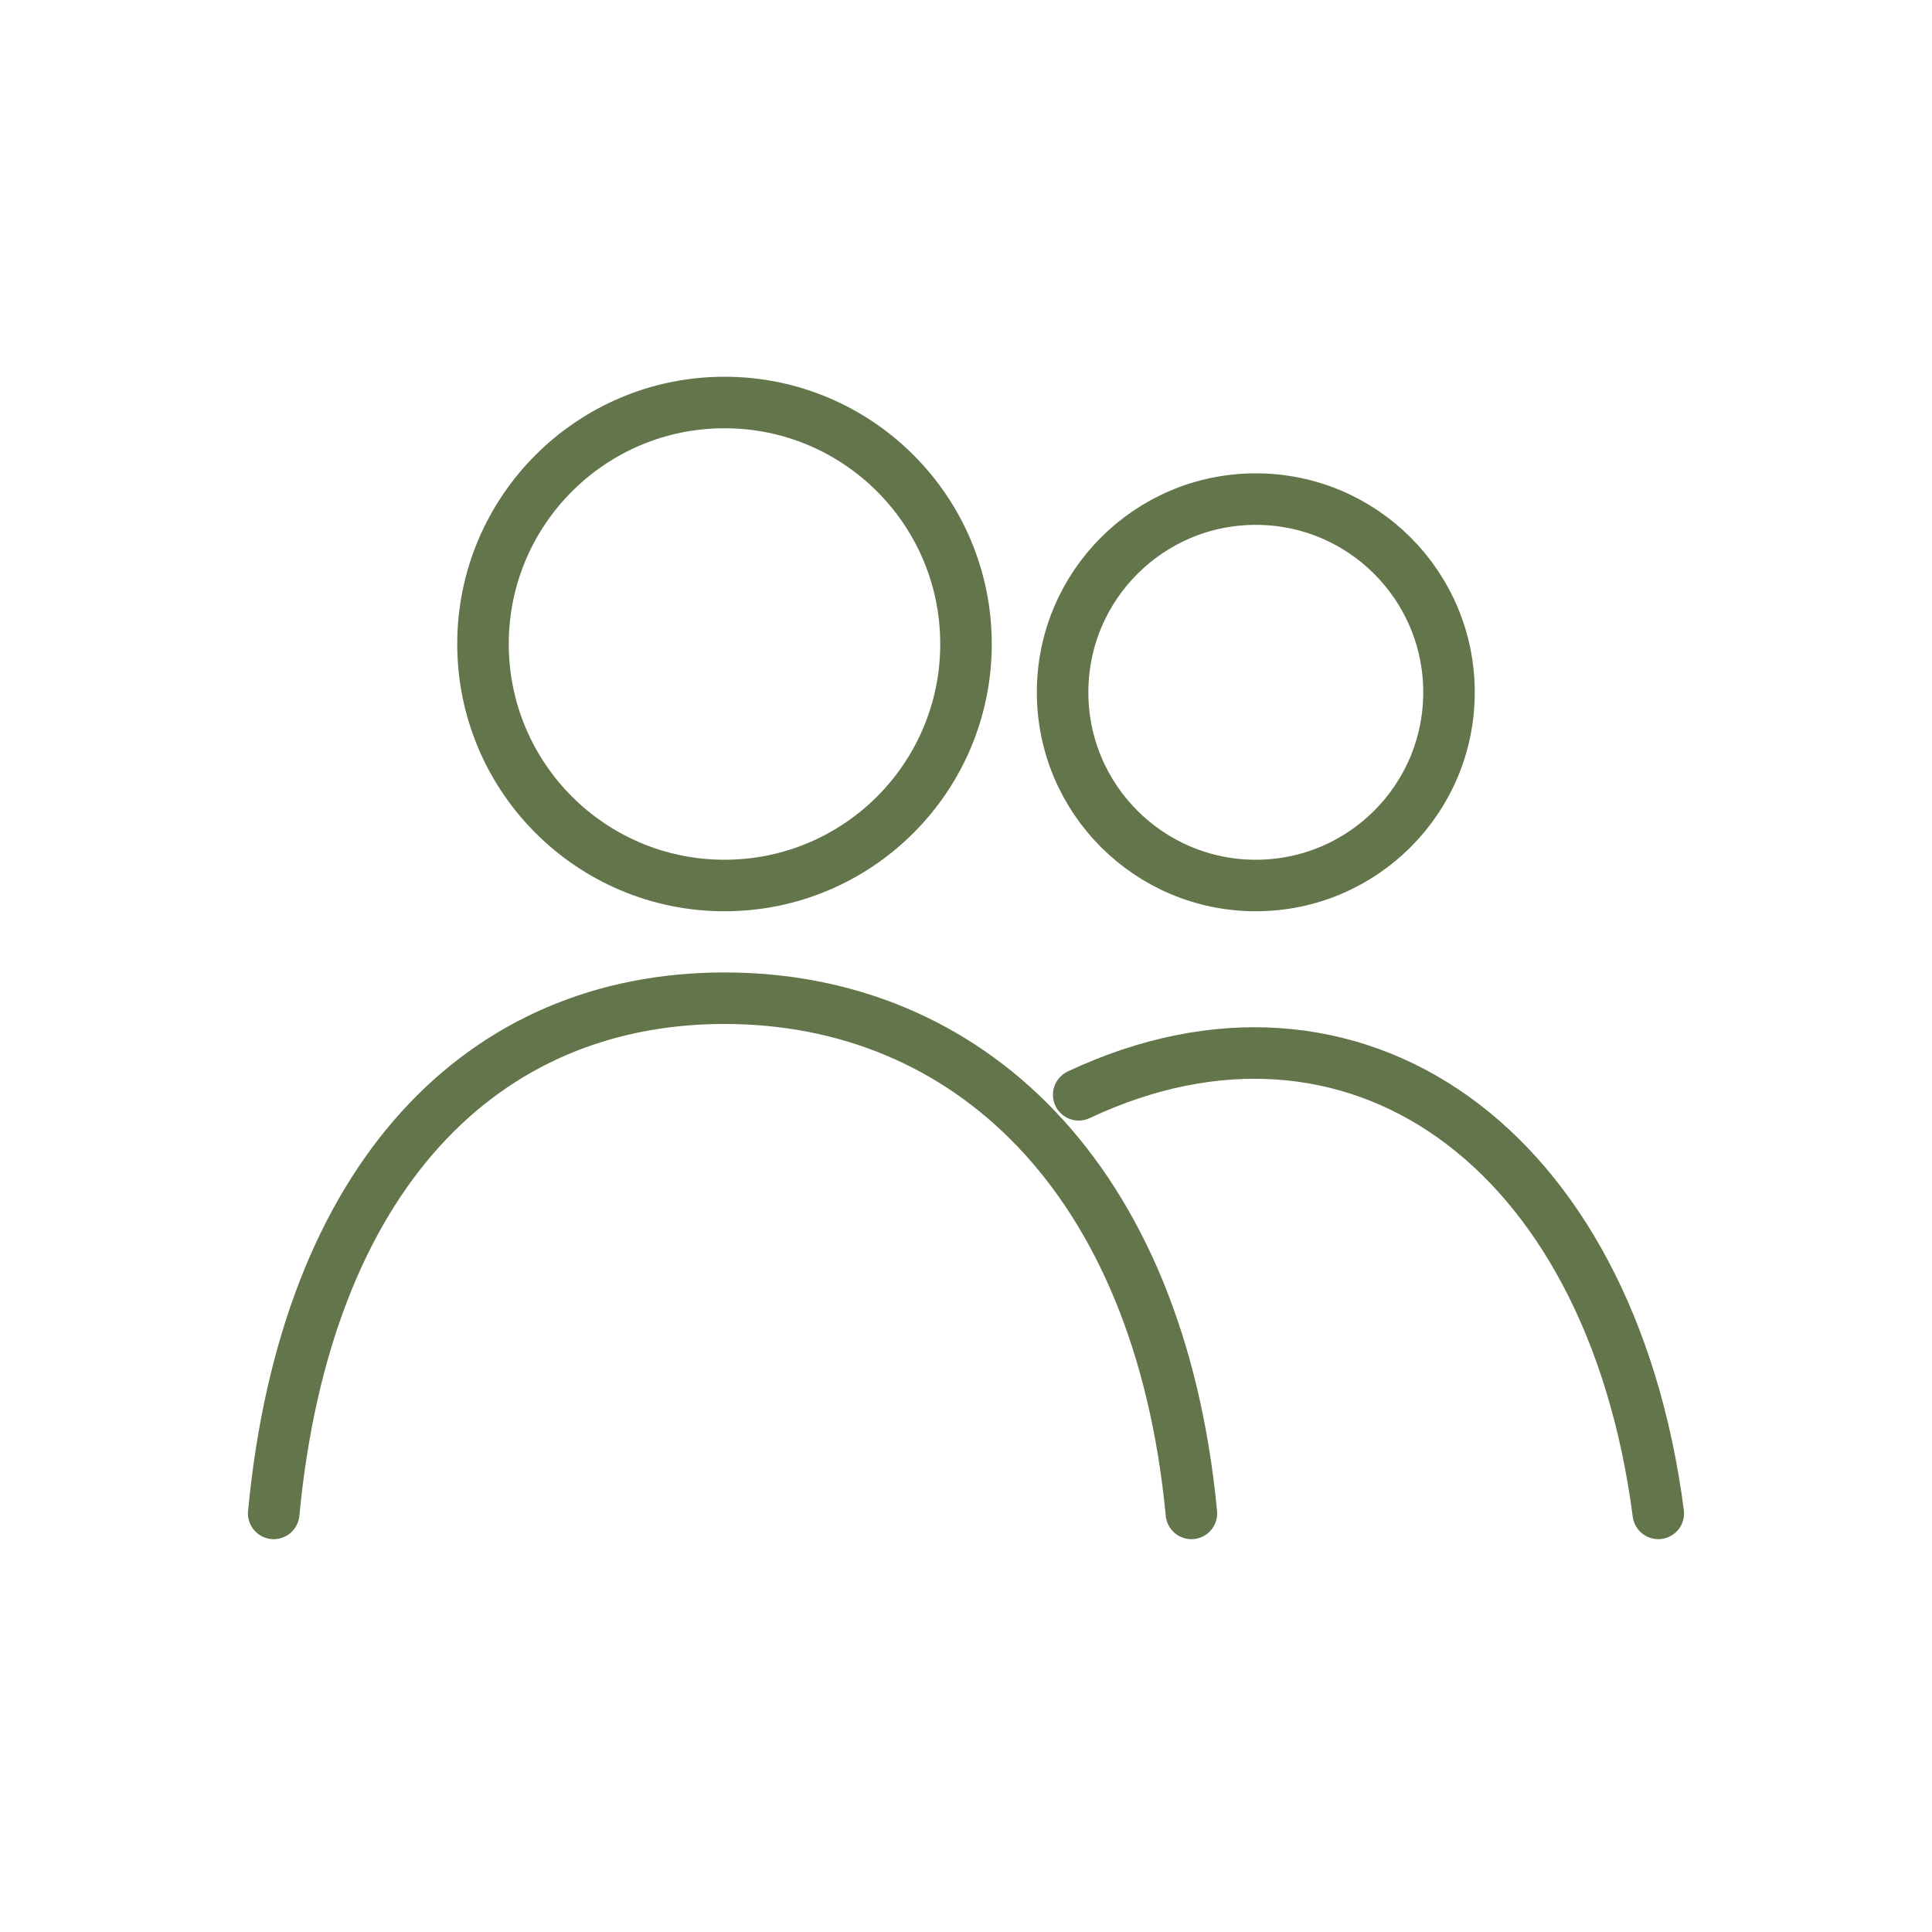
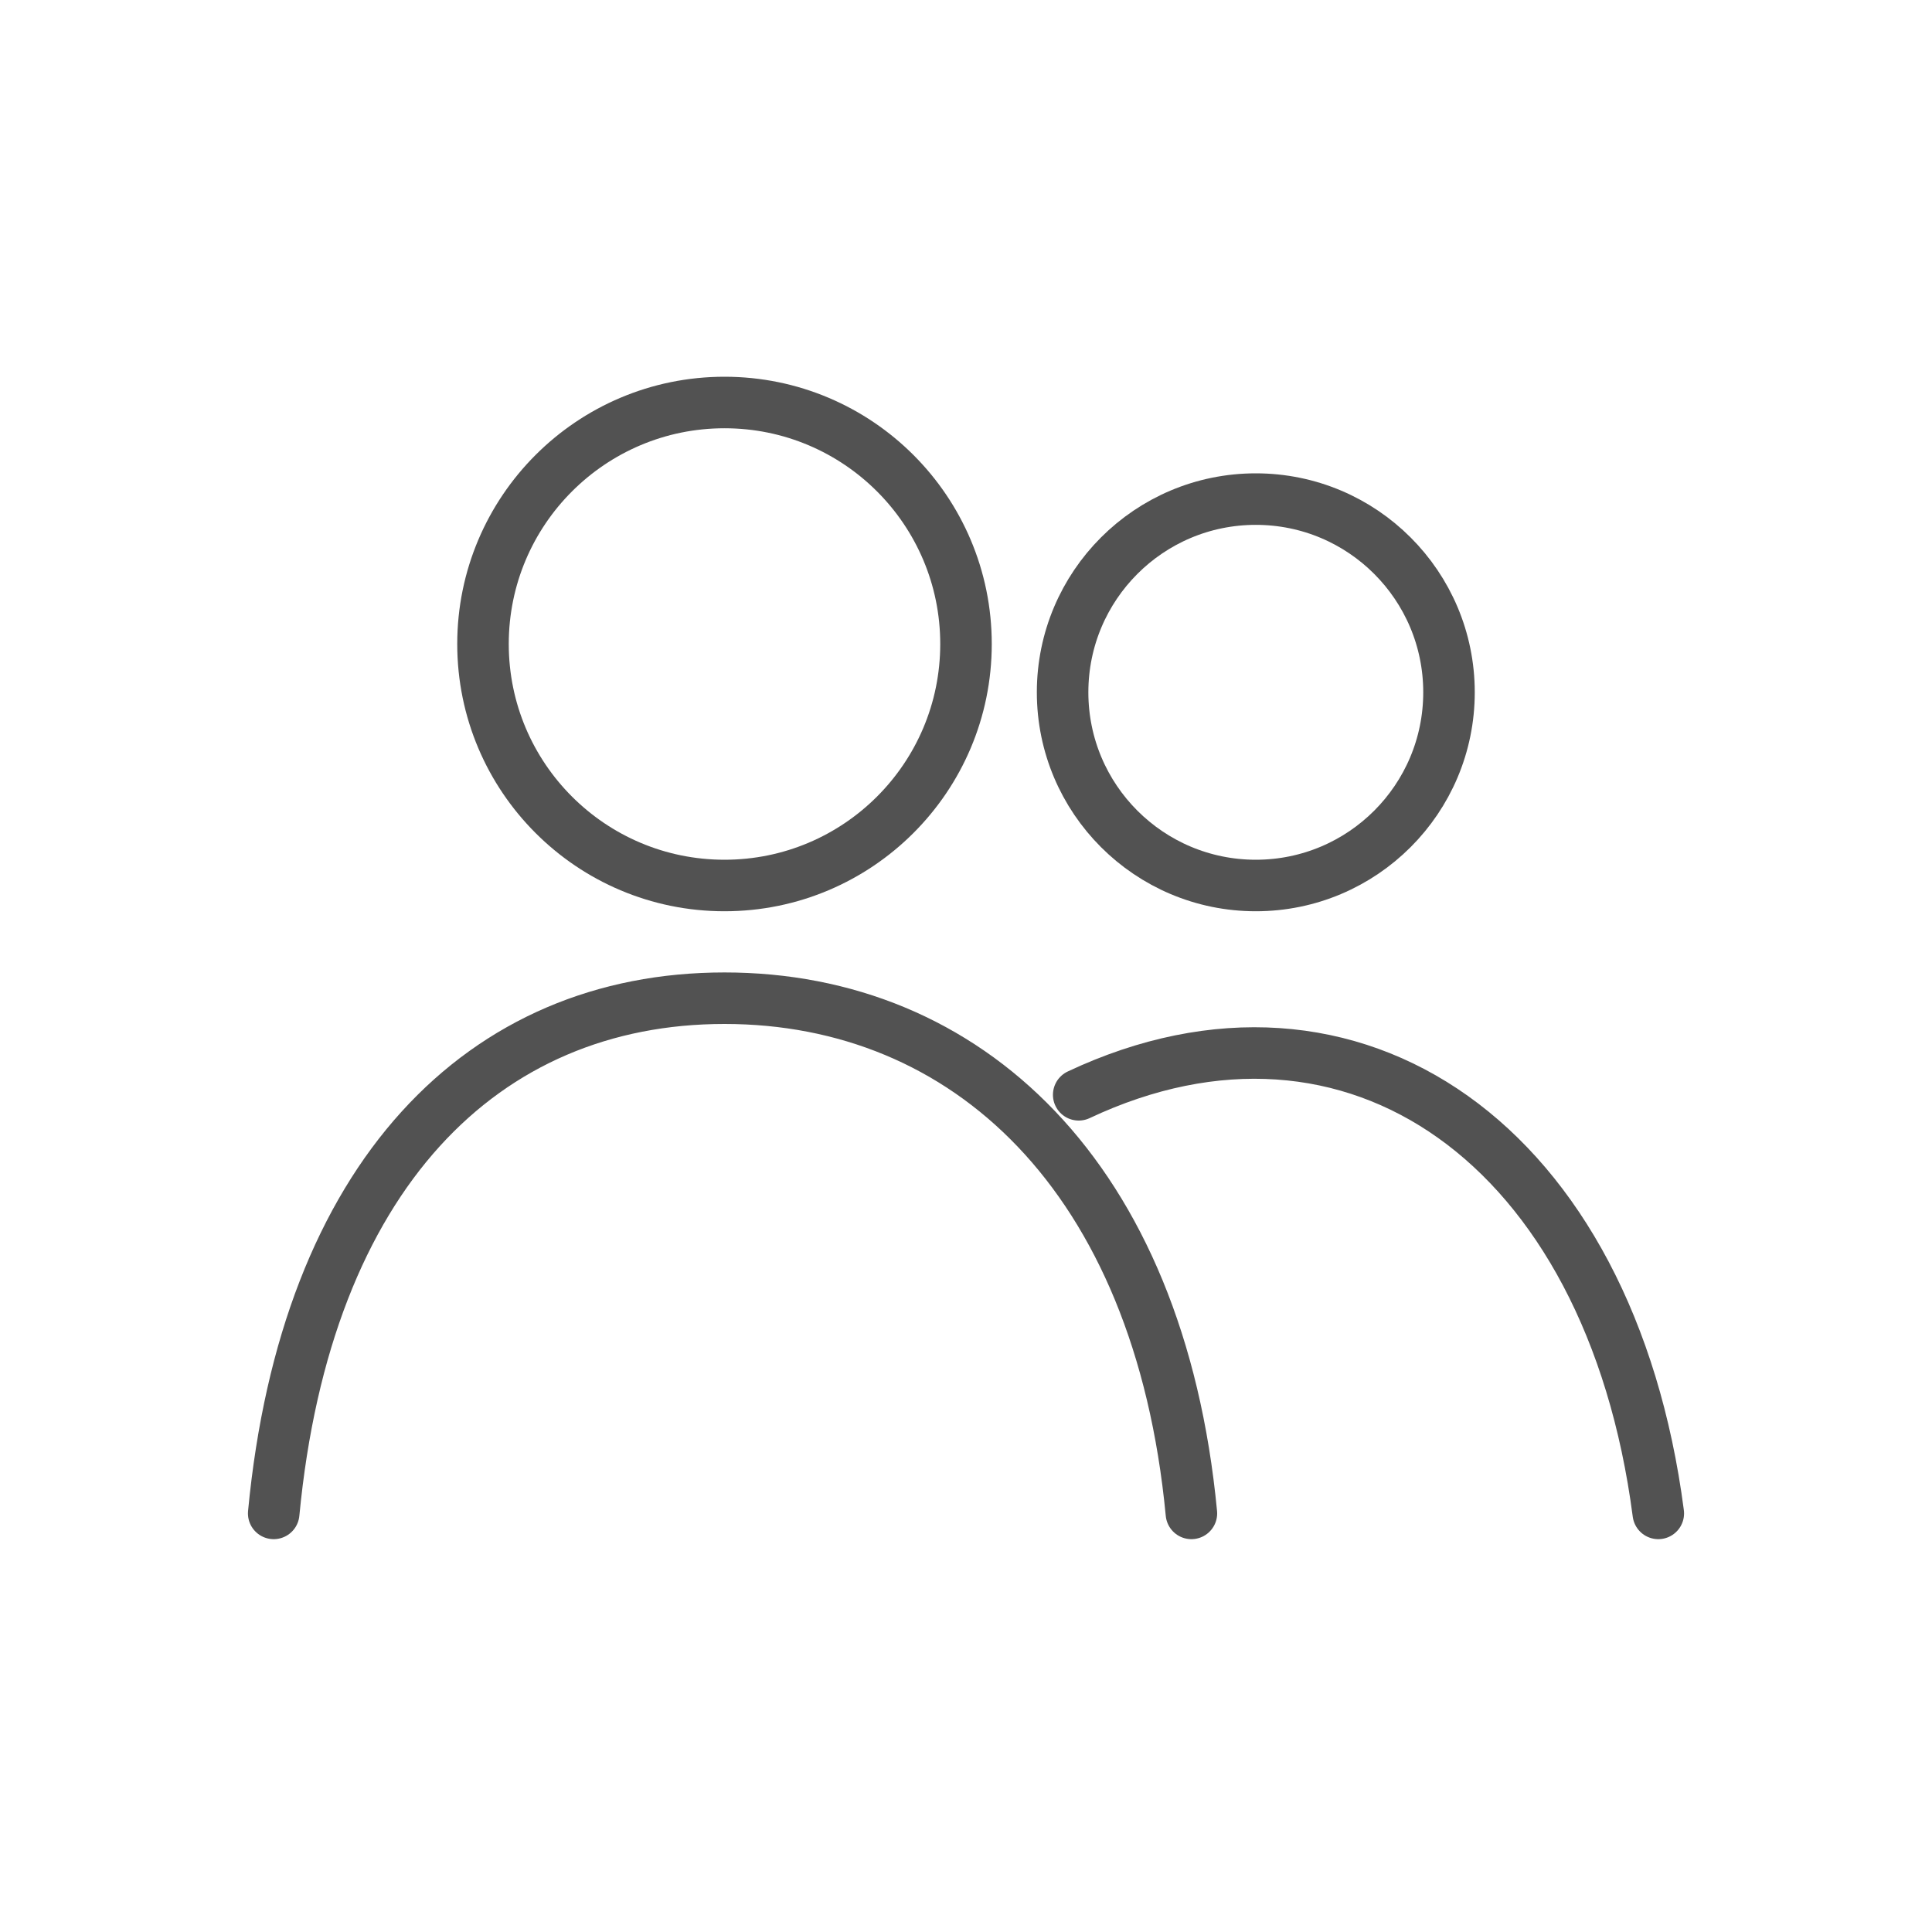
<svg xmlns="http://www.w3.org/2000/svg" width="128" height="128" viewBox="0 0 120 120" role="img" aria-label="Alumni Clubs icon">
-   <g fill="none" stroke="#63754A" stroke-width="3.2" stroke-linecap="round" stroke-linejoin="round">
-     <g fill="none" stroke="#63754A" stroke-width="3.2" stroke-linecap="round" stroke-linejoin="round">
+   <g fill="none" stroke="#525252" stroke-width="3.2" stroke-linecap="round" stroke-linejoin="round">
+     <g fill="none" stroke="#525252" stroke-width="3.2" stroke-linecap="round" stroke-linejoin="round">
      <circle cx="45" cy="40" r="15" />
      <circle cx="78" cy="43" r="12" />
      <path d="M17 94c2-21 13-32 28-32s27 11 29 32M67 68c17-8 33 3 36 26" />
    </g>
  </g>
</svg>
